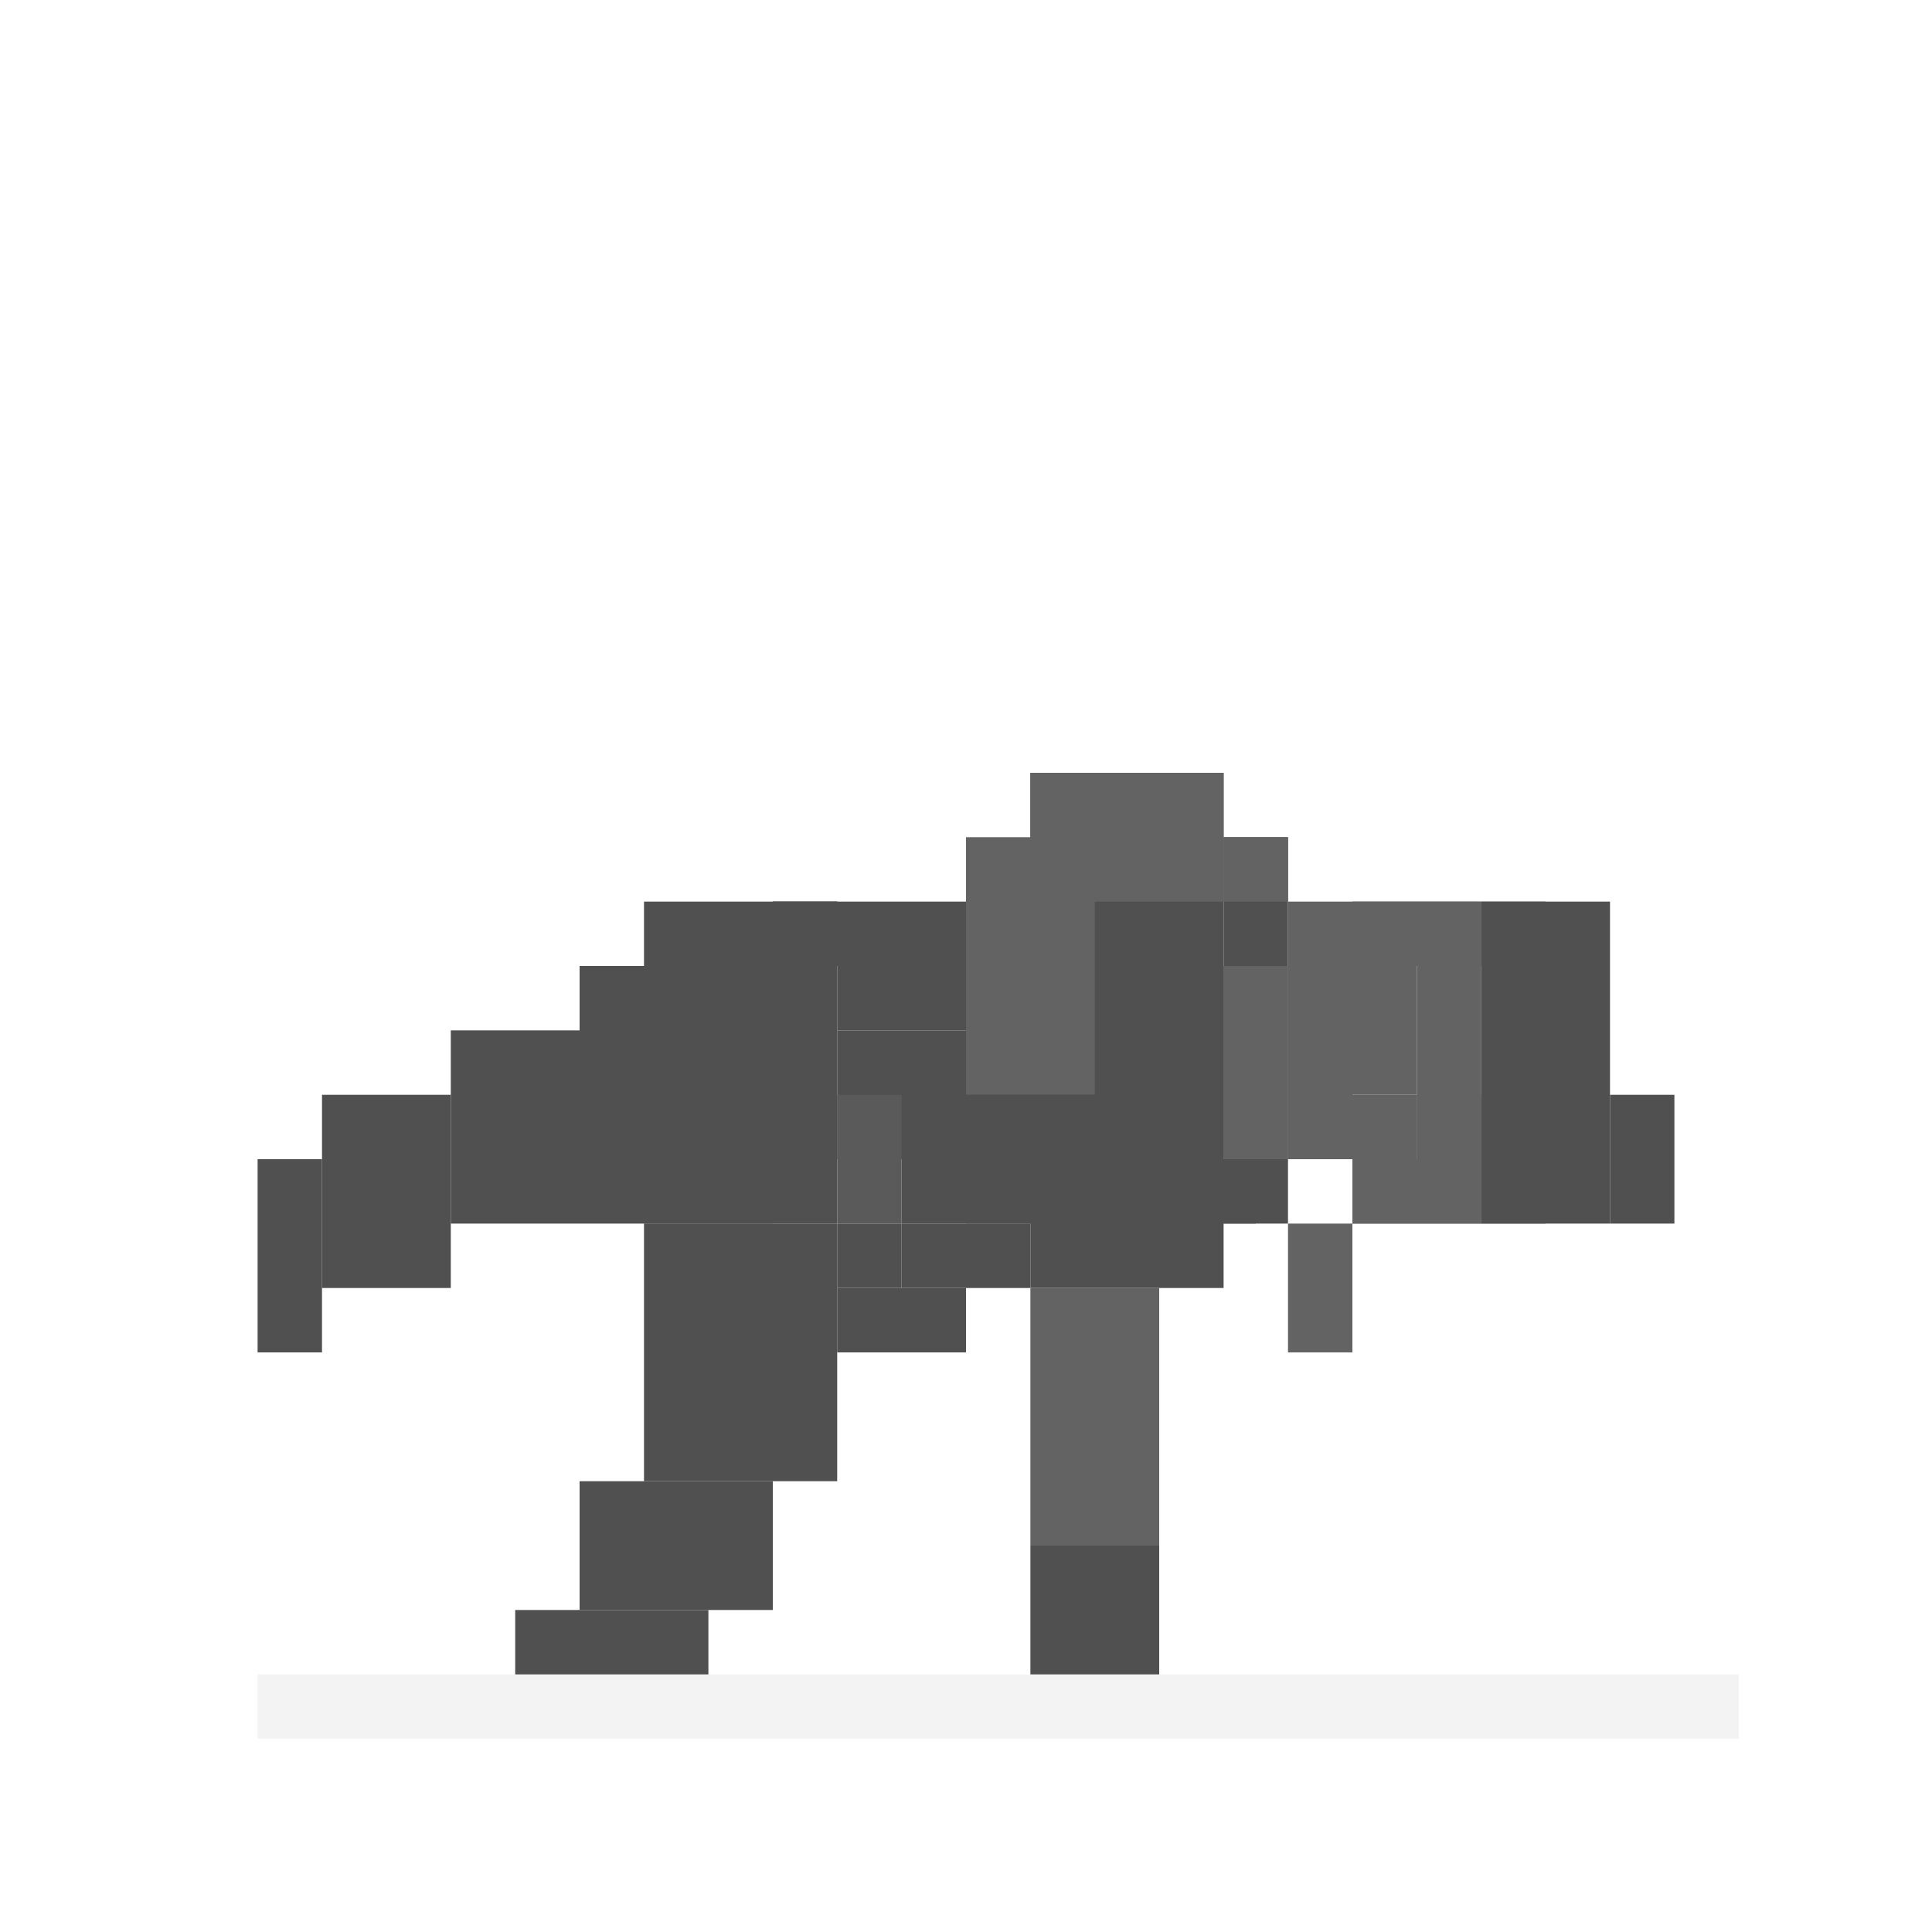
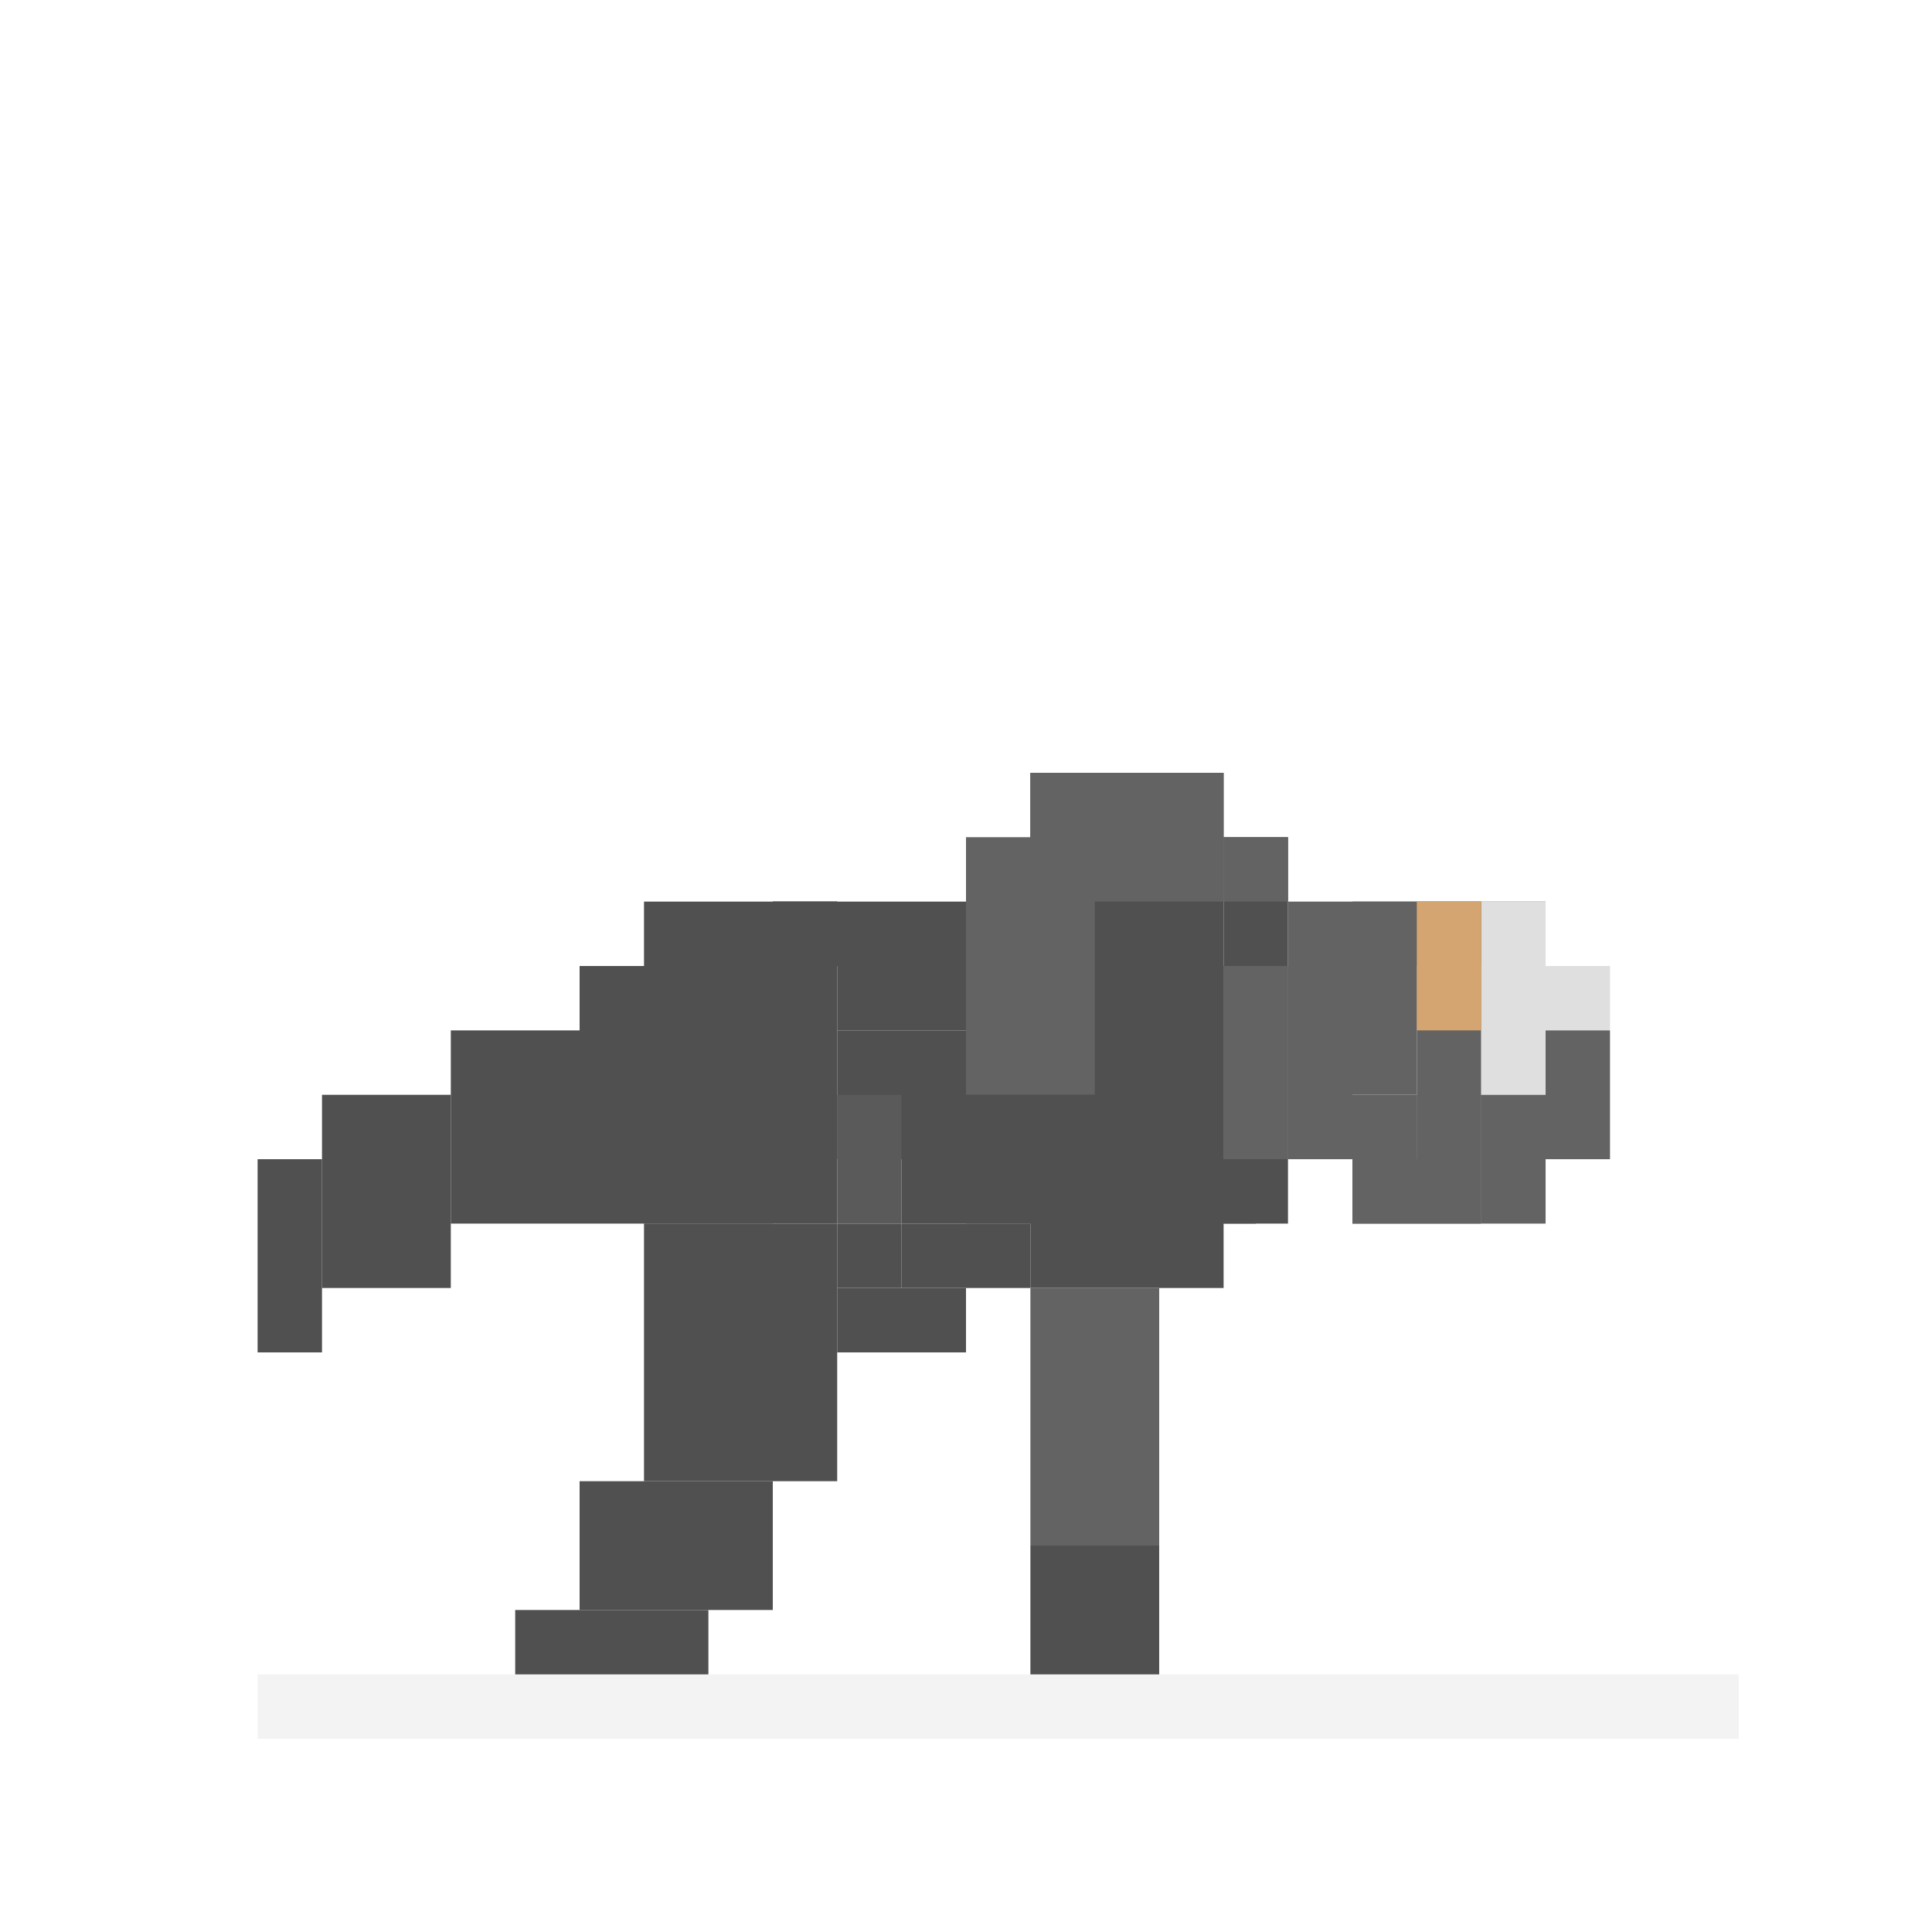
<svg xmlns="http://www.w3.org/2000/svg" width="300" height="300" viewBox="0 0 300 300" fill="none">
  <path d="M40 260H270V270H40V260Z" fill="black" fill-opacity="0.05" />
  <path d="M190 200L190 120L160 120L160 200L190 200Z" fill="#515050" />
  <path d="M130 190L130 140L100 140L100 190L130 190Z" fill="#515050" />
  <path d="M120 190L120 150L90 150L90 190L120 190Z" fill="#515050" />
  <path d="M70 190L70 160L90 160L90 190L70 190Z" fill="#515050" />
  <path d="M70 200L70 170L50 170L50 200L70 200Z" fill="#515050" />
  <path d="M50 210L50 180L40 180L40 210L50 210Z" fill="#515050" />
  <path d="M100 190L100 230L130 230L130 190L100 190Z" fill="#515050" />
  <path d="M90 250L90 230L120 230L120 250L90 250Z" fill="#515050" />
  <path d="M80 250L80 260L110 260L110 250L80 250Z" fill="#515050" />
  <path d="M160 150L160 140L120 140L120 150L160 150Z" fill="#515050" />
  <path d="M160 190L160 200L140 200L140 190L160 190Z" fill="#515050" />
  <path d="M150 200L150 210L130 210L130 200L150 200Z" fill="#515050" />
  <path d="M190 180L190 160L130 160L130 180L190 180Z" fill="#515050" />
  <path d="M190 150L190 160L130 160L130 150L190 150Z" fill="#515050" />
  <path d="M120 150L120 140L130 140L130 150L120 150Z" fill="#515050" />
  <path d="M130 200L130 190L140 190L140 200L130 200Z" fill="#515050" />
  <path d="M195 180L195 190L140 190L140 180L195 180Z" fill="#515050" />
  <path d="M130 190L130 170L140 170L140 190L130 190Z" fill="#5A5A5A" />
  <path d="M180 240L180 200L160 200L160 240L180 240Z" fill="#636363" />
  <path d="M180 260L180 240L160 240L160 260L180 260Z" fill="#515050" />
  <path d="M190 180L190 130L200 130L200 180L190 180Z" fill="#515050" />
  <path d="M170 170L170 130L150 130L150 170L170 170Z" fill="#636363" />
  <path d="M160 140L160 120L190 120L190 140L160 140Z" fill="#636363" />
  <path d="M200 140L200 130L190 130L190 140L200 140Z" fill="#636363" />
  <path d="M170 190L170 170L150 170L150 190L170 190Z" fill="#515050" />
  <path d="M200 180L200 150L190 150L190 180L200 180Z" fill="#636363" />
  <rect x="200" y="180" width="10" height="10" transform="rotate(90 200 180)" fill="#515050" />
  <path d="M220 170L220 190L210 190L210 170L220 170Z" fill="#636363" />
  <path d="M240 180L240 190L230 190L230 180L240 180Z" fill="#636363" />
  <path d="M240 170L240 180L230 180L230 170L240 170Z" fill="#636363" />
  <path d="M240 160L240 170L230 170L230 160L240 160Z" fill="#636363" />
-   <path d="M260 170L260 180L250 180L250 170L260 170Z" fill="#515050" />
-   <path d="M260 180L260 190L250 190L250 180L260 180Z" fill="#515050" />
  <path d="M240 140L240 150L230 150L230 140L240 140Z" fill="#636363" />
  <path d="M240 150L240 160L230 160L230 150L240 150Z" fill="#636363" />
  <path d="M210 150L210 180L200 180L200 150L210 150Z" fill="#636363" />
-   <path d="M250 140L250 190L230 190L230 140L250 140Z" fill="#515050" />
  <path d="M230 180L230 190L210 190L210 180L230 180Z" fill="#636363" />
-   <path d="M210 190L210 210L200 210L200 190L210 190Z" fill="#636363" />
  <path d="M230 140L230 150L200 150L200 140L230 140Z" fill="#636363" />
  <path d="M230 140L230 180L220 180L220 140L230 140Z" fill="#636363" />
  <path d="M220 140L220 170L210 170L210 140L220 140Z" fill="#636363" />
  <path d="M230 170L230 190L220 190L220 170L230 170Z" fill="#636363" />
+   <path d="M250 150L250 160L240 160L240 150L250 150Z" fill="#DFDFDF" />
+   <path d="M250 160L250 180L240 180L240 160L250 160Z" fill="#636363" />
+   <path d="M240 140L240 170L230 170L230 140L240 140Z" fill="#DFDFDF" />
+   <path d="M230 140L230 160L220 160L220 140L230 140Z" fill="#D4A570" />
</svg>
